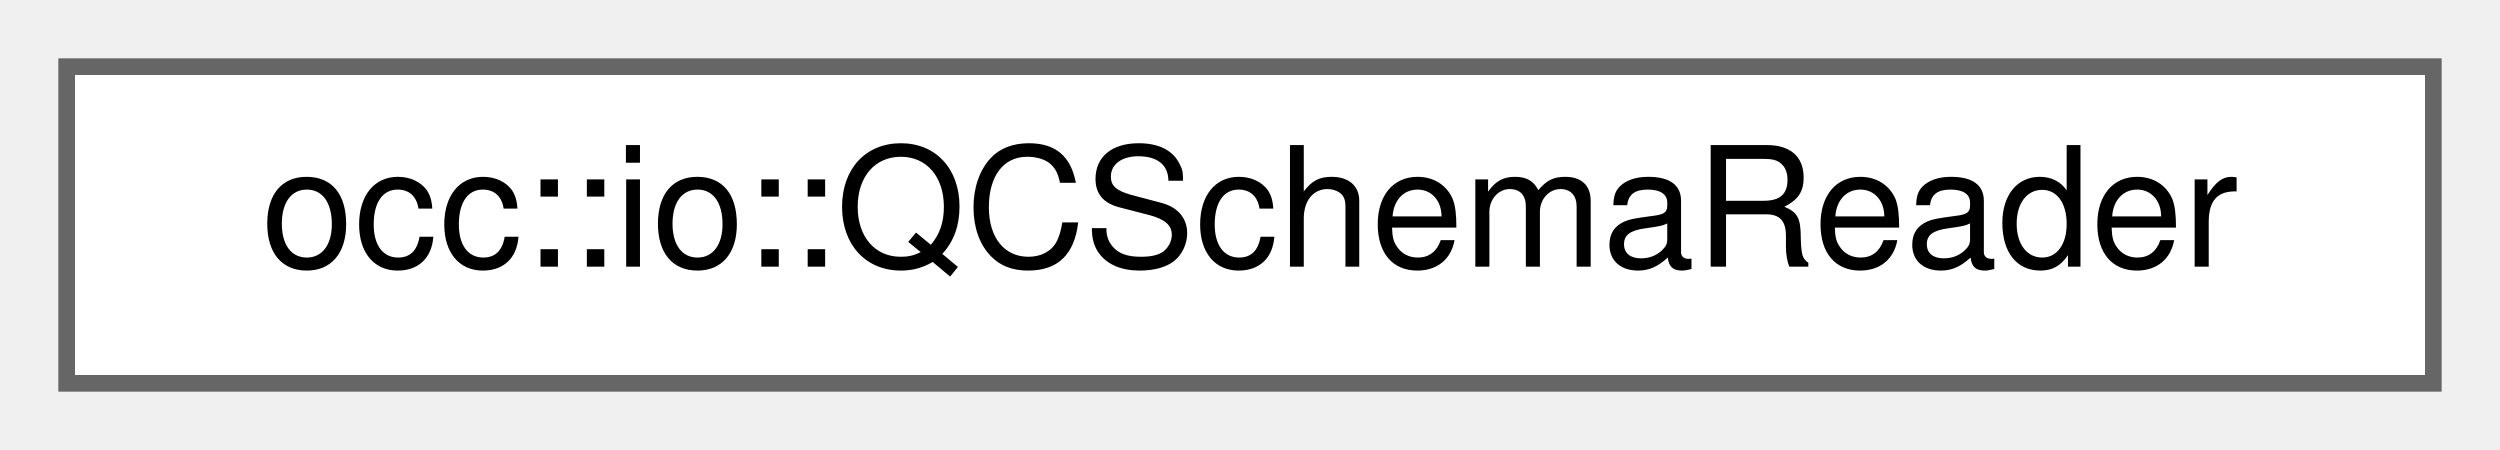
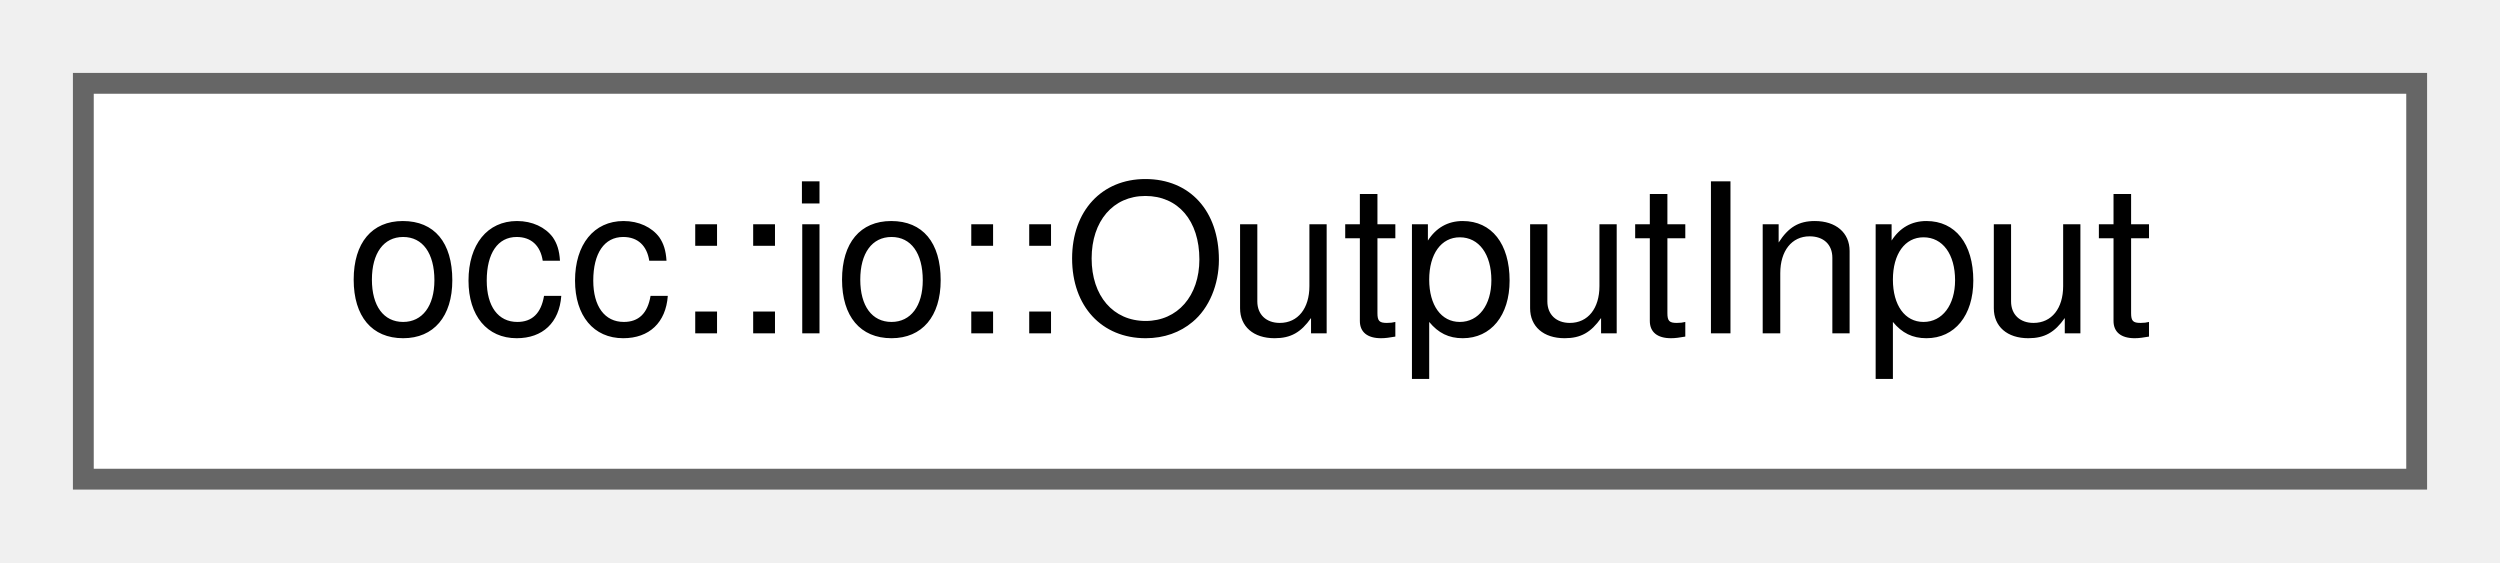
- <svg xmlns="http://www.w3.org/2000/svg" xmlns:xlink="http://www.w3.org/1999/xlink" width="150pt" height="27pt" viewBox="0.00 0.00 150.00 27.00">
+ <svg xmlns="http://www.w3.org/2000/svg" xmlns:xlink="http://www.w3.org/1999/xlink" width="120pt" height="27pt" viewBox="0.00 0.00 120.00 27.00">
  <g id="graph0" class="graph" transform="scale(1 1) rotate(0) translate(4 23)">
    <g id="Node000000" class="node">
      <g id="a_Node000000">
-         <a xlink:href="classocc_1_1io_1_1QCSchemaReader.html" target="_top" xlink:title=" ">
-           <polygon fill="white" stroke="#666666" points="142,-19 0,-19 0,0 142,0 142,-19" />
-           <text text-anchor="middle" x="71" y="-7" font-family="Helvetica,sans-Serif" font-size="10.00">occ::io::QCSchemaReader</text>
+         <a xlink:href="structocc_1_1io_1_1OutputInput.html" target="_top" xlink:title=" ">
+           <polygon fill="white" stroke="#666666" points="112,-19 0,-19 0,0 112,0 112,-19" />
+           <text text-anchor="middle" x="56" y="-7" font-family="Helvetica,sans-Serif" font-size="10.00">occ::io::OutputInput</text>
        </a>
      </g>
    </g>
  </g>
</svg>
